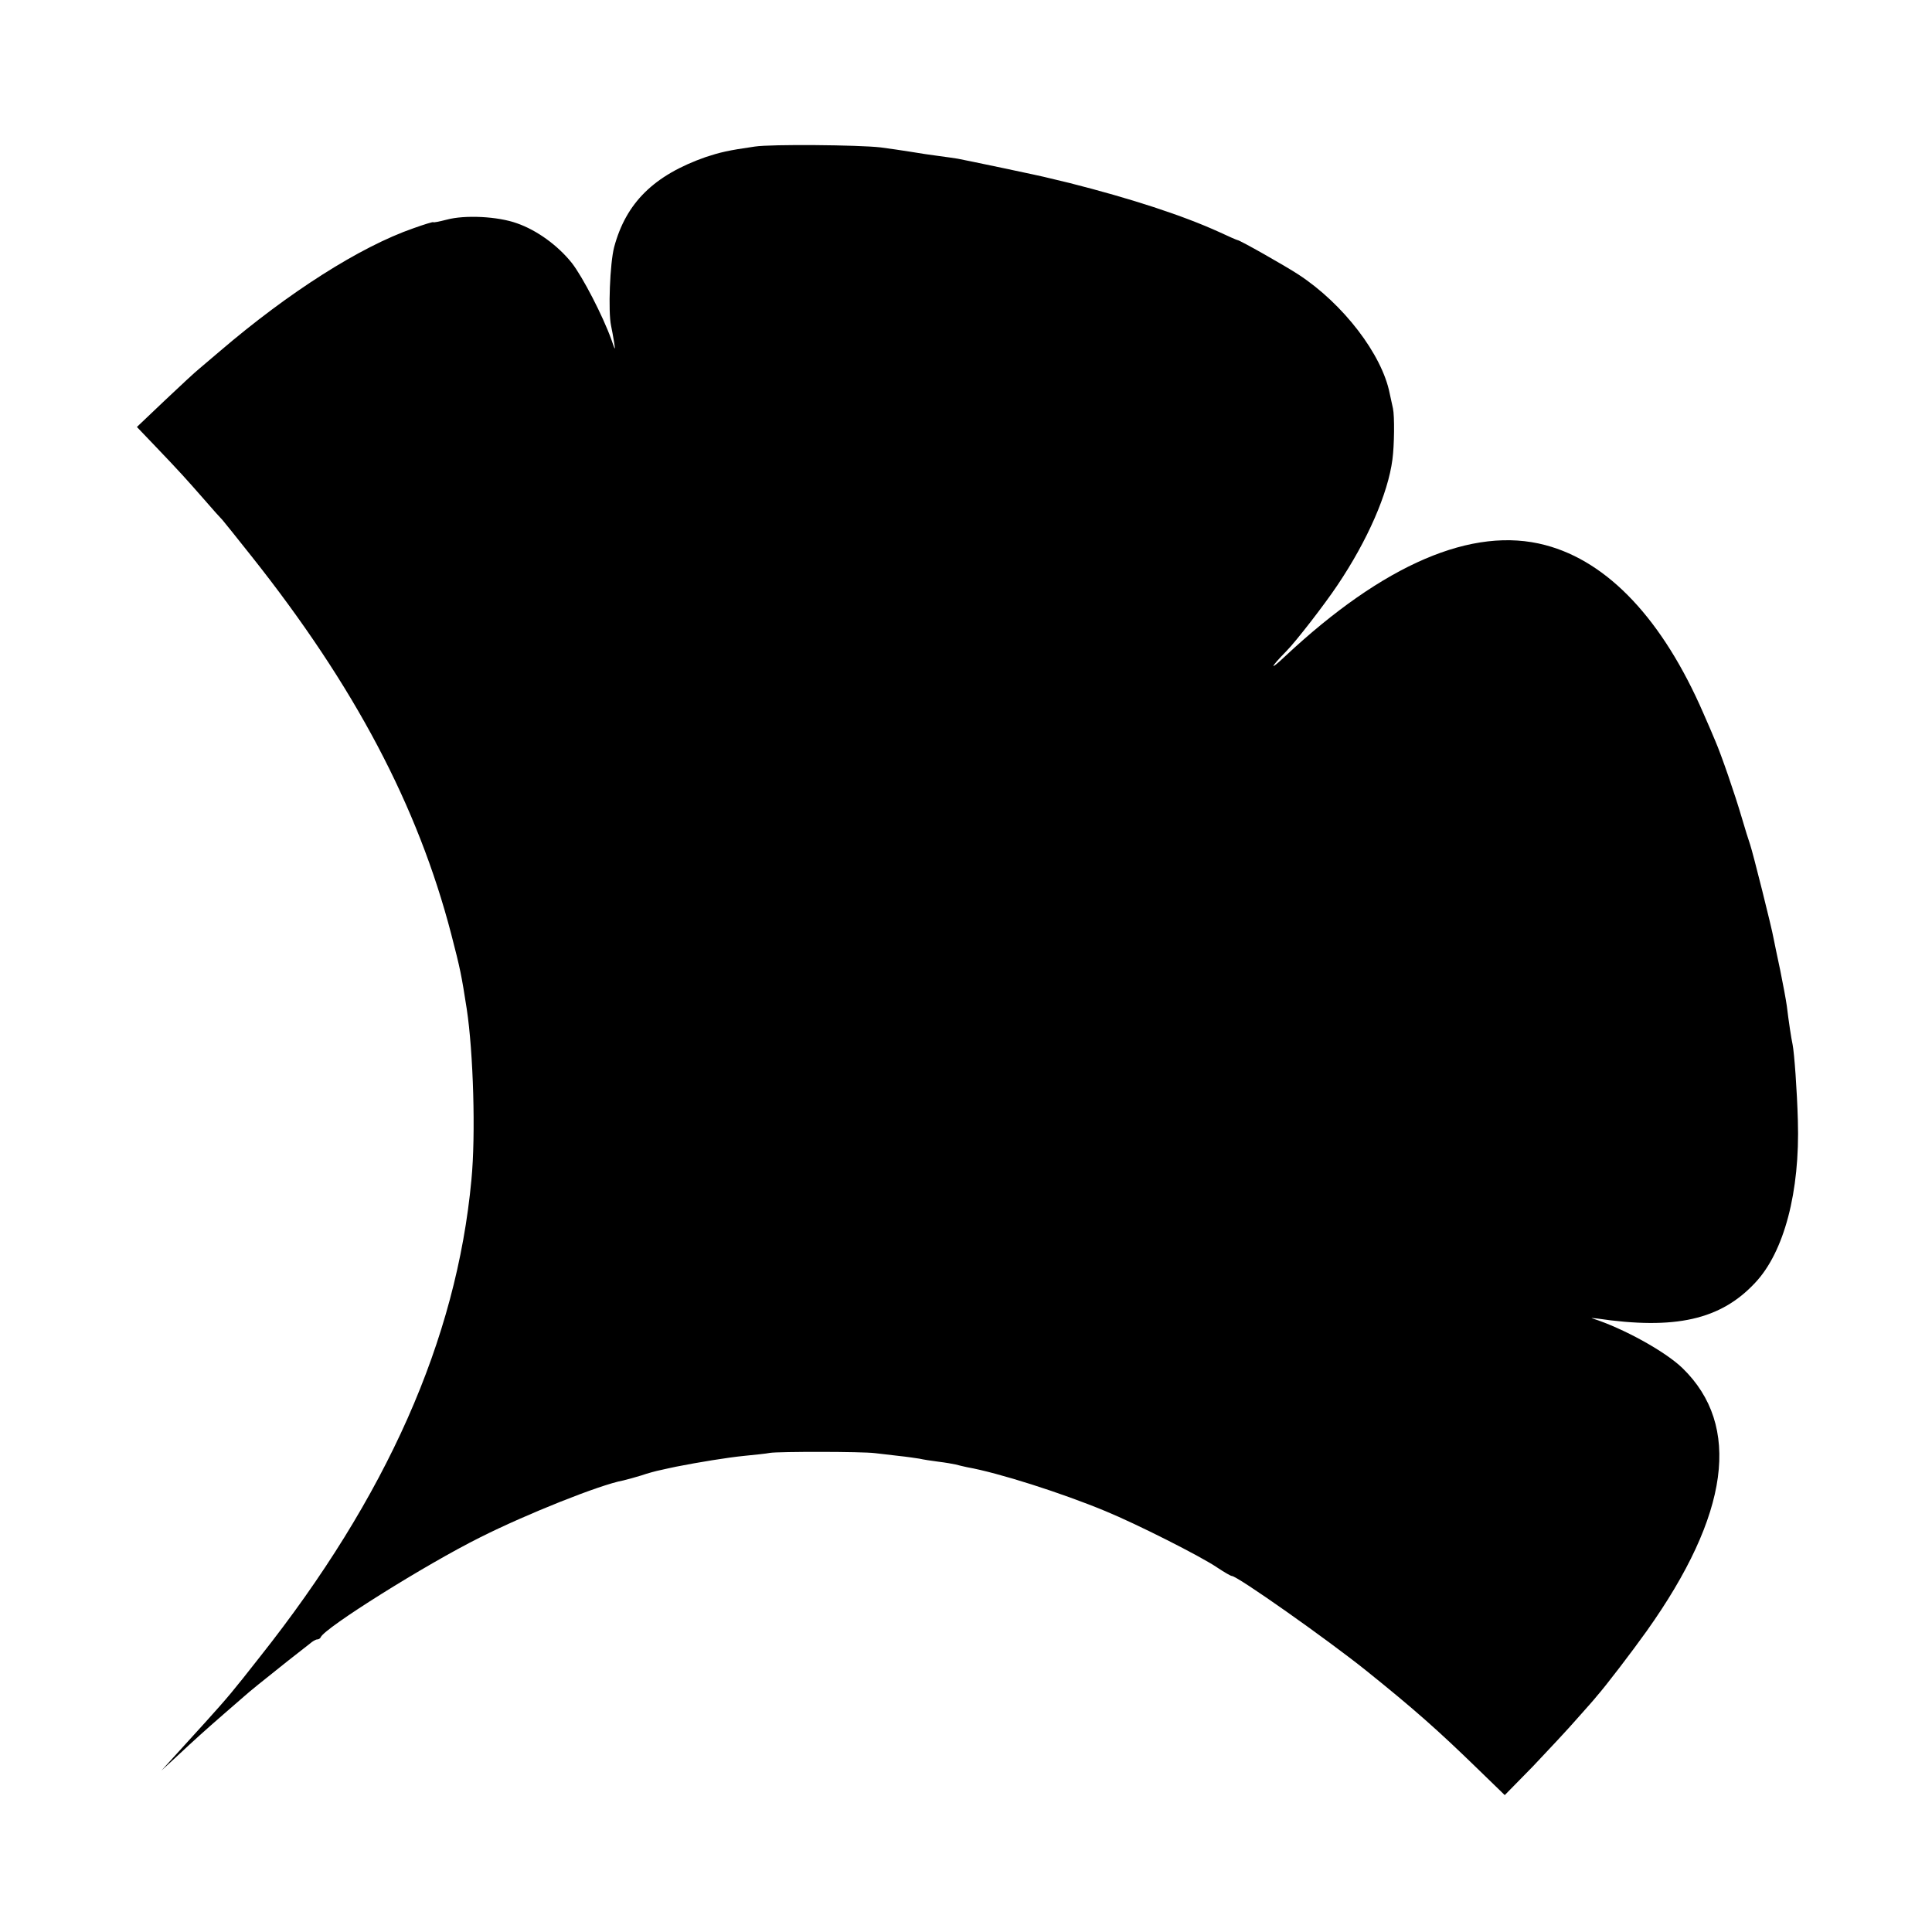
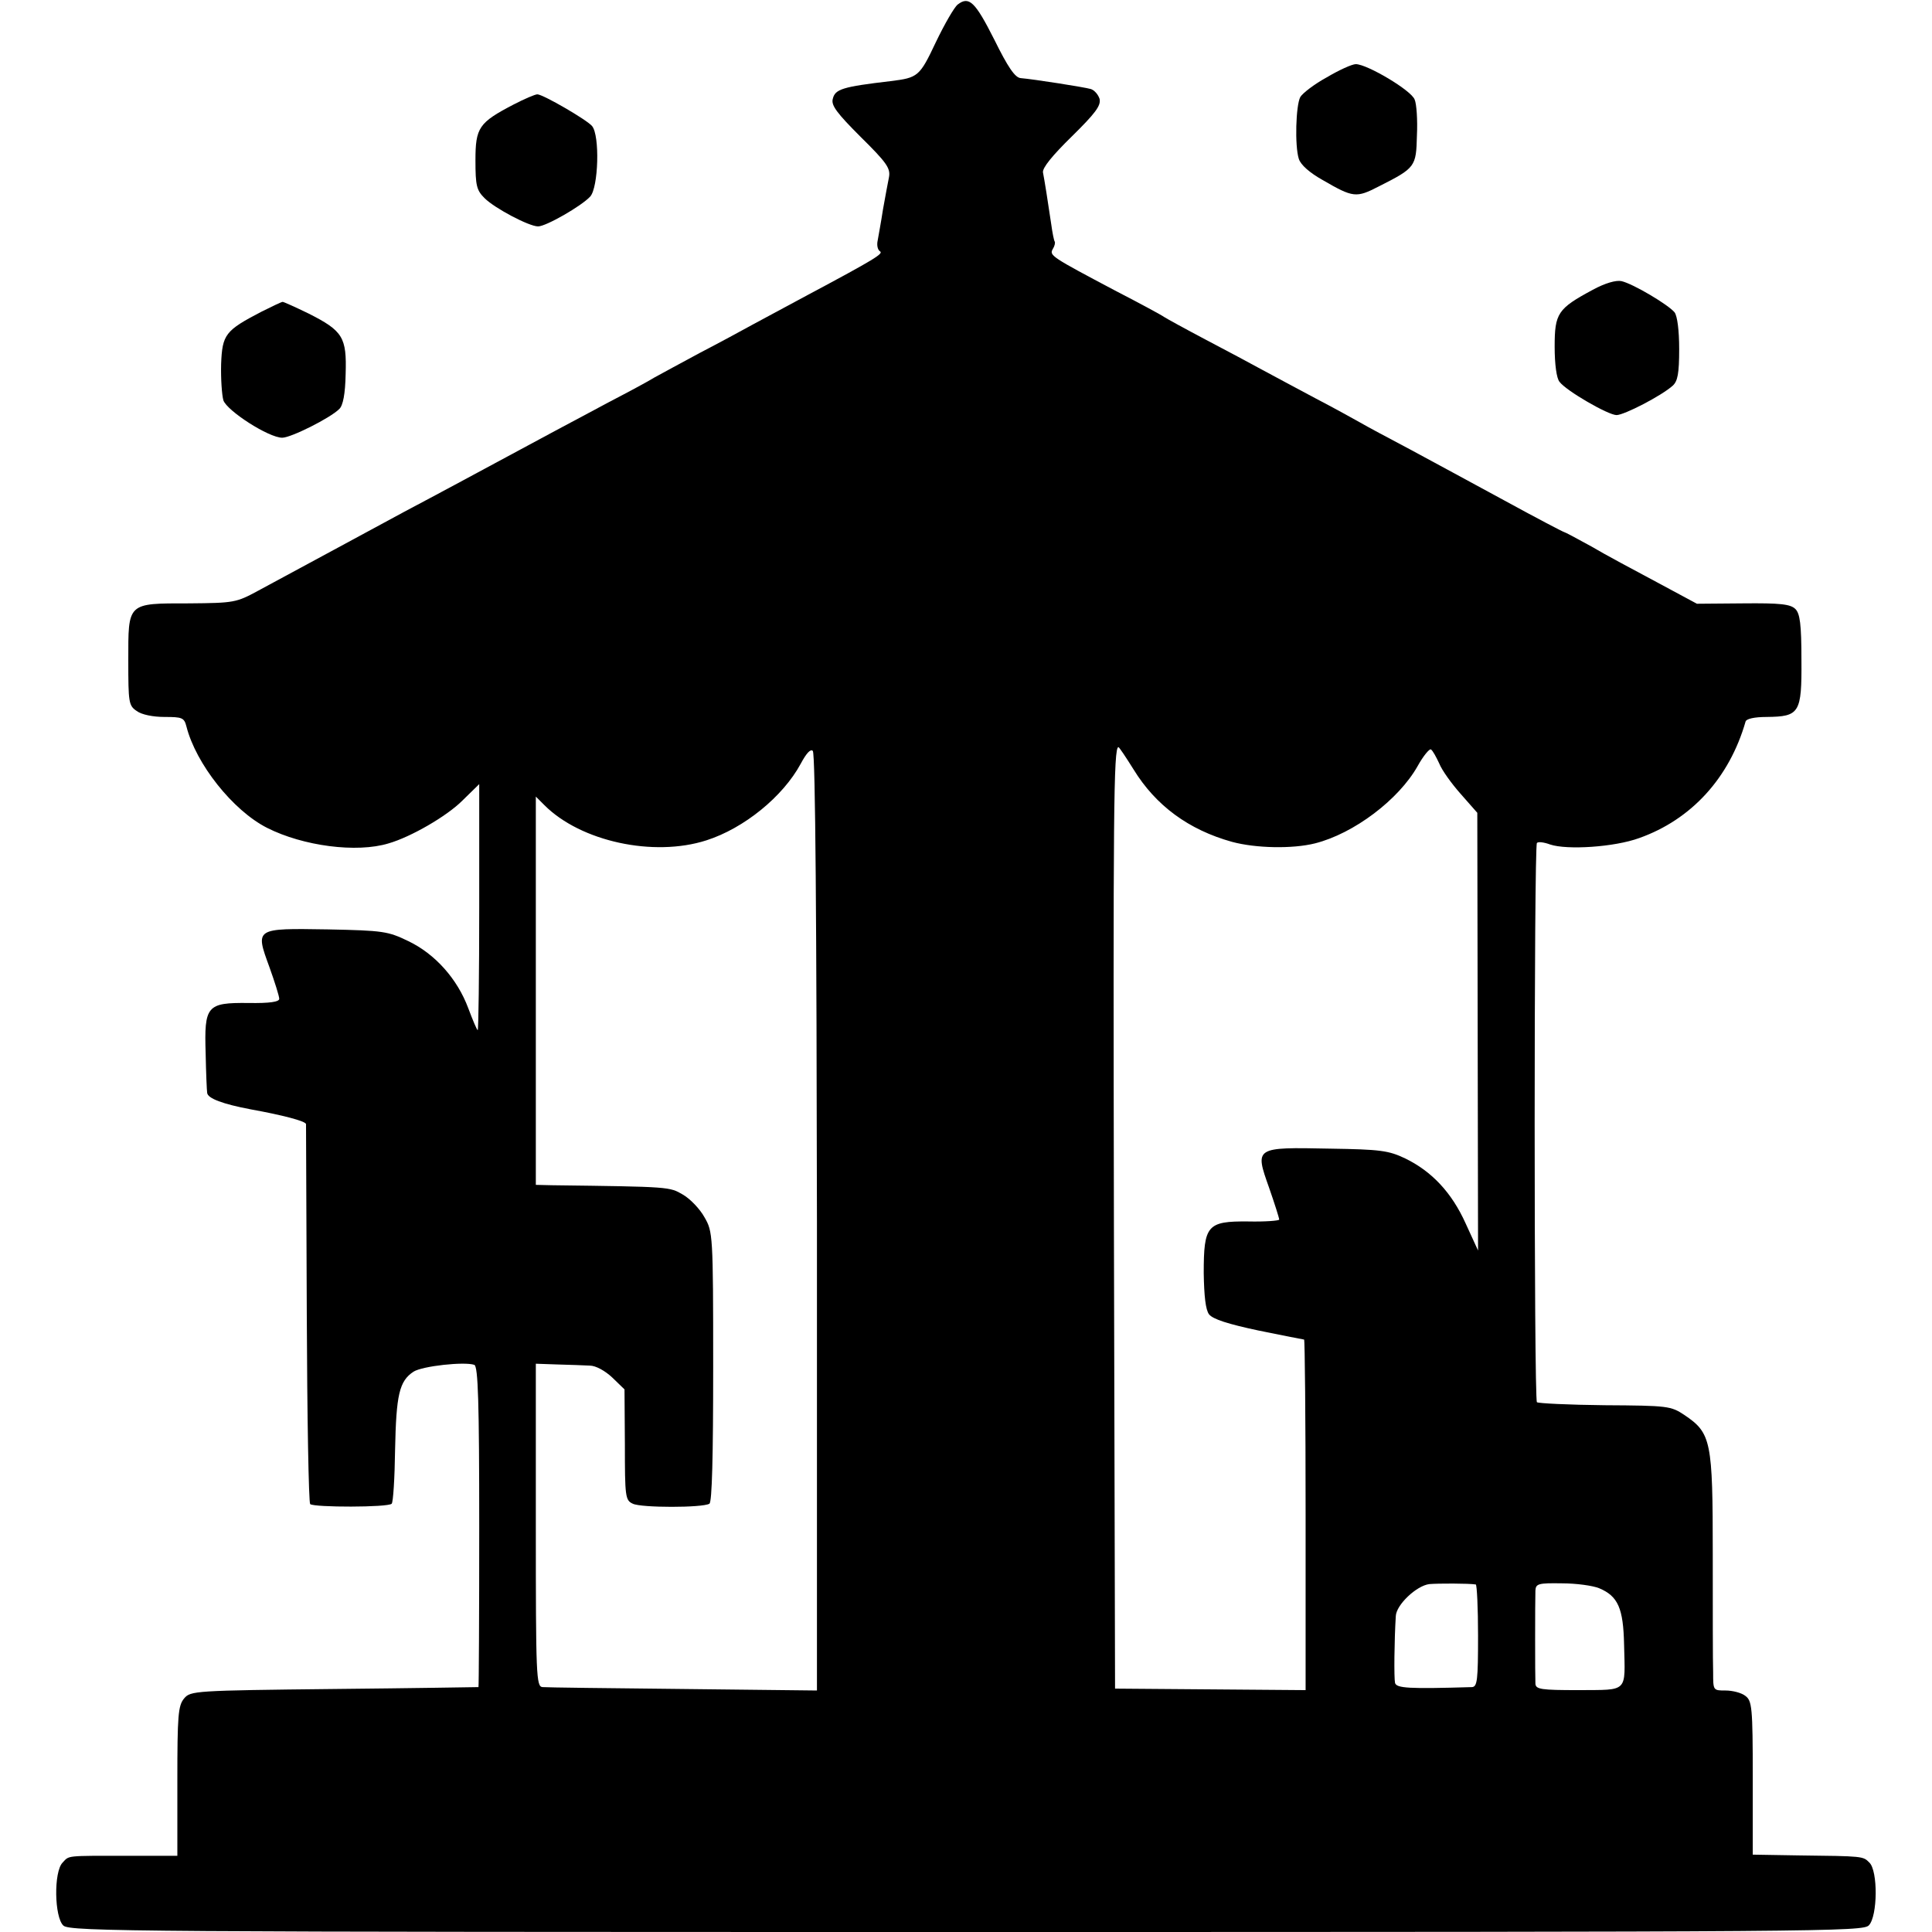
- <svg xmlns="http://www.w3.org/2000/svg" version="1.0" width="700pt" height="700pt" viewBox="0 0 700 700" preserveAspectRatio="xMidYMid meet">
-   <g transform="translate(0,700) scale(0.1,-0.1)" fill="#000000" stroke="none">
-     <path d="M2735 6469 c-98 -14 -126 -21 -178 -38 -188 -66 -289 -166 -332 -327 -15 -58 -22 -232 -11 -284 3 -14 8 -41 11 -60 5 -32 4 -31 -10 10 -31 86 -104 227 -143 277 -51 64 -127 119 -199 144 -69 25 -189 31 -255 13 -27 -7 -48 -11 -48 -9 0 2 -33 -8 -72 -22 -193 -67 -452 -232 -702 -446 -27 -23 -60 -51 -73 -62 -14 -11 -70 -63 -126 -116 l-101 -96 66 -69 c90 -94 114 -121 178 -194 30 -35 60 -68 66 -74 5 -6 53 -65 105 -131 374 -471 603 -905 724 -1370 33 -127 37 -148 56 -270 24 -157 33 -457 17 -620 -54 -579 -307 -1149 -767 -1729 -98 -125 -114 -144 -196 -235 -54 -59 -60 -66 -120 -132 l-40 -44 50 46 c76 71 104 96 175 158 36 31 70 61 76 66 14 13 72 60 154 125 36 28 73 57 83 65 9 8 21 15 26 15 5 0 11 3 13 8 14 34 381 264 578 362 167 84 435 191 518 206 13 3 42 11 65 18 23 8 56 17 72 20 17 4 41 9 55 12 81 16 185 33 245 39 39 4 81 8 95 11 32 5 334 5 380 -1 19 -2 58 -7 86 -10 29 -3 62 -8 75 -10 13 -3 44 -8 69 -11 25 -3 53 -8 62 -10 10 -3 29 -7 42 -10 113 -20 342 -93 501 -159 112 -46 346 -164 406 -205 24 -16 48 -30 52 -30 20 0 346 -230 487 -343 173 -139 259 -215 403 -355 l99 -96 102 104 c55 58 128 136 161 174 33 37 65 73 70 80 32 36 129 163 181 236 301 423 344 745 130 953 -63 61 -216 145 -326 180 -8 2 -1 2 15 0 284 -42 449 -5 574 129 105 111 163 330 155 588 -3 110 -13 245 -19 275 -5 23 -14 82 -21 140 -3 22 -14 81 -24 130 -11 50 -21 101 -24 115 -6 36 -75 311 -85 340 -5 14 -19 59 -31 100 -24 82 -74 227 -95 275 -7 17 -26 62 -43 100 -147 339 -345 550 -573 610 -263 70 -586 -69 -944 -404 -57 -54 -54 -41 5 19 35 35 140 171 186 240 109 162 183 332 199 455 7 51 8 158 2 185 -2 8 -7 33 -12 55 -28 141 -168 324 -330 430 -47 31 -213 125 -221 125 -2 0 -32 13 -66 29 -134 61 -322 122 -543 178 -33 8 -67 16 -75 18 -25 7 -303 65 -330 70 -14 2 -45 7 -70 10 -25 3 -70 10 -100 15 -30 5 -80 12 -110 16 -79 9 -396 12 -455 3z" />
+ <svg xmlns="http://www.w3.org/2000/svg" version="1.0" width="512pt" height="512pt" viewBox="0 0 512 512" preserveAspectRatio="xMidYMid meet">
+   <g transform="translate(0,512) scale(0.1,-0.1)" fill="#000000" stroke="none">
+     <path d="M2538 5108 c-9 -7 -35 -52 -58 -100 -43 -91 -47 -94 -120 -103 -127 -15 -147 -21 -153 -47 -5 -17 11 -38 74 -101 69 -68 79 -83 75 -106 -3 -14 -10 -53 -16 -86 -5 -33 -12 -70 -14 -82 -3 -13 0 -25 6 -29 10 -6 -12 -20 -192 -116 -52 -28 -117 -63 -145 -78 -27 -15 -90 -49 -140 -75 -49 -26 -103 -56 -120 -65 -16 -10 -70 -39 -120 -65 -79 -42 -167 -89 -410 -220 -33 -18 -94 -50 -135 -72 -81 -44 -287 -155 -385 -208 -59 -32 -64 -33 -184 -34 -165 0 -161 3 -161 -152 0 -110 1 -119 22 -133 13 -10 44 -16 74 -16 47 0 52 -2 58 -25 25 -99 123 -223 214 -269 95 -48 237 -67 322 -41 59 17 154 72 195 113 l45 44 0 -326 c0 -179 -2 -326 -4 -326 -2 0 -13 26 -25 58 -29 78 -88 144 -159 178 -54 26 -66 28 -213 31 -194 3 -193 4 -155 -100 14 -39 26 -77 26 -84 0 -8 -25 -12 -82 -11 -110 1 -117 -7 -113 -134 1 -51 3 -98 4 -104 1 -15 42 -30 116 -44 83 -15 145 -31 146 -39 0 -3 1 -230 2 -503 1 -273 5 -500 9 -504 10 -9 207 -9 216 1 4 4 8 68 9 143 3 146 11 182 49 207 24 15 135 27 161 18 10 -4 13 -99 13 -429 0 -233 -1 -424 -2 -425 -2 0 -174 -3 -383 -5 -371 -4 -380 -5 -397 -25 -16 -19 -18 -45 -18 -219 l0 -198 -132 0 c-166 0 -154 1 -172 -18 -24 -24 -22 -145 2 -167 17 -16 198 -17 2394 -17 2288 0 2376 1 2391 18 23 25 24 144 1 166 -17 17 -15 17 -189 19 l-120 2 0 203 c0 189 -2 205 -20 218 -10 8 -34 14 -52 14 -33 0 -33 0 -33 48 -1 26 -1 167 -1 313 0 301 -4 321 -75 369 -36 24 -44 25 -211 26 -96 1 -177 5 -180 8 -8 8 -8 1474 0 1482 3 4 19 2 35 -4 45 -15 170 -7 236 17 138 49 239 159 282 309 2 7 23 12 56 12 87 1 93 10 92 151 0 95 -4 123 -16 135 -13 13 -40 16 -139 15 l-122 -1 -106 57 c-58 31 -137 73 -174 95 -38 21 -70 38 -72 38 -2 0 -73 37 -157 83 -84 46 -198 107 -253 137 -55 29 -113 60 -130 70 -16 9 -70 39 -120 65 -49 26 -112 60 -140 75 -27 15 -95 51 -150 80 -55 29 -104 56 -110 60 -5 4 -64 36 -130 70 -168 89 -175 93 -165 110 5 8 7 17 5 20 -2 3 -6 23 -9 45 -9 61 -18 118 -22 138 -2 12 25 45 76 95 63 62 78 82 74 100 -4 12 -14 23 -23 26 -17 5 -151 26 -186 29 -15 1 -34 29 -70 102 -51 101 -67 116 -97 93z m-373 -3228 l0 -1240 -355 4 c-195 2 -363 4 -372 5 -17 1 -18 28 -18 429 l0 428 58 -2 c31 -1 69 -2 85 -3 16 0 41 -14 60 -32 l32 -31 1 -146 c0 -138 1 -148 21 -157 22 -11 185 -11 203 0 7 4 10 126 10 363 0 351 -1 358 -23 396 -12 22 -38 49 -57 60 -36 21 -33 21 -347 25 l-43 1 0 515 0 514 23 -23 c96 -96 289 -138 429 -93 100 32 203 116 250 203 15 28 26 40 32 34 7 -7 10 -459 11 -1250z m839 1201 c59 -96 146 -160 261 -192 63 -17 160 -19 220 -4 103 26 222 116 272 205 15 27 31 46 35 44 5 -3 14 -20 22 -37 7 -18 33 -54 57 -81 l44 -50 1 -580 1 -580 -33 72 c-37 82 -90 138 -160 172 -44 21 -66 24 -200 26 -199 4 -199 4 -161 -103 15 -43 27 -81 27 -85 0 -3 -37 -6 -82 -5 -109 1 -118 -10 -118 -137 1 -61 5 -97 14 -109 10 -13 51 -26 131 -43 65 -13 119 -24 121 -24 2 0 4 -209 4 -464 l0 -465 -252 2 -253 2 -3 1225 c-2 1096 -1 1270 12 1270 2 0 20 -27 40 -59z m907 -2160 c3 -1 6 -62 6 -136 0 -117 -2 -135 -16 -136 -168 -5 -200 -3 -204 11 -3 13 -2 113 2 177 1 30 55 81 89 85 23 2 104 2 123 -1z m327 -10 c50 -21 64 -53 66 -150 3 -128 12 -119 -120 -120 -100 0 -114 2 -115 17 -1 19 -1 215 0 247 1 18 8 20 70 19 38 0 82 -6 99 -13z" />
+     <path d="M3516 4915 c-33 -18 -64 -42 -70 -52 -12 -22 -15 -130 -4 -164 5 -16 29 -37 63 -56 81 -47 89 -48 149 -17 97 49 99 52 101 135 2 41 -1 84 -6 95 -8 24 -126 94 -156 94 -10 0 -45 -16 -77 -35z" />
+     <path d="M1361 4843 c-92 -48 -101 -61 -101 -148 0 -67 3 -79 24 -100 27 -27 118 -75 142 -75 21 0 115 54 138 79 22 24 26 162 5 187 -13 16 -130 84 -145 84 -6 0 -34 -12 -63 -27z" />
+     <path d="M4221 4352 c-93 -50 -101 -62 -101 -151 0 -46 5 -84 13 -93 18 -24 129 -88 151 -88 20 0 119 51 149 78 13 12 17 32 17 97 0 50 -5 87 -12 97 -16 20 -110 76 -141 83 -14 3 -43 -5 -76 -23z" />
+     <path d="M693 4294 c-96 -50 -104 -60 -107 -139 -1 -39 2 -82 6 -96 10 -28 120 -99 156 -99 23 0 127 52 151 76 10 9 16 40 17 93 3 97 -7 114 -98 160 -35 17 -66 31 -69 31 -3 0 -28 -12 -56 -26z" />
  </g>
</svg>
